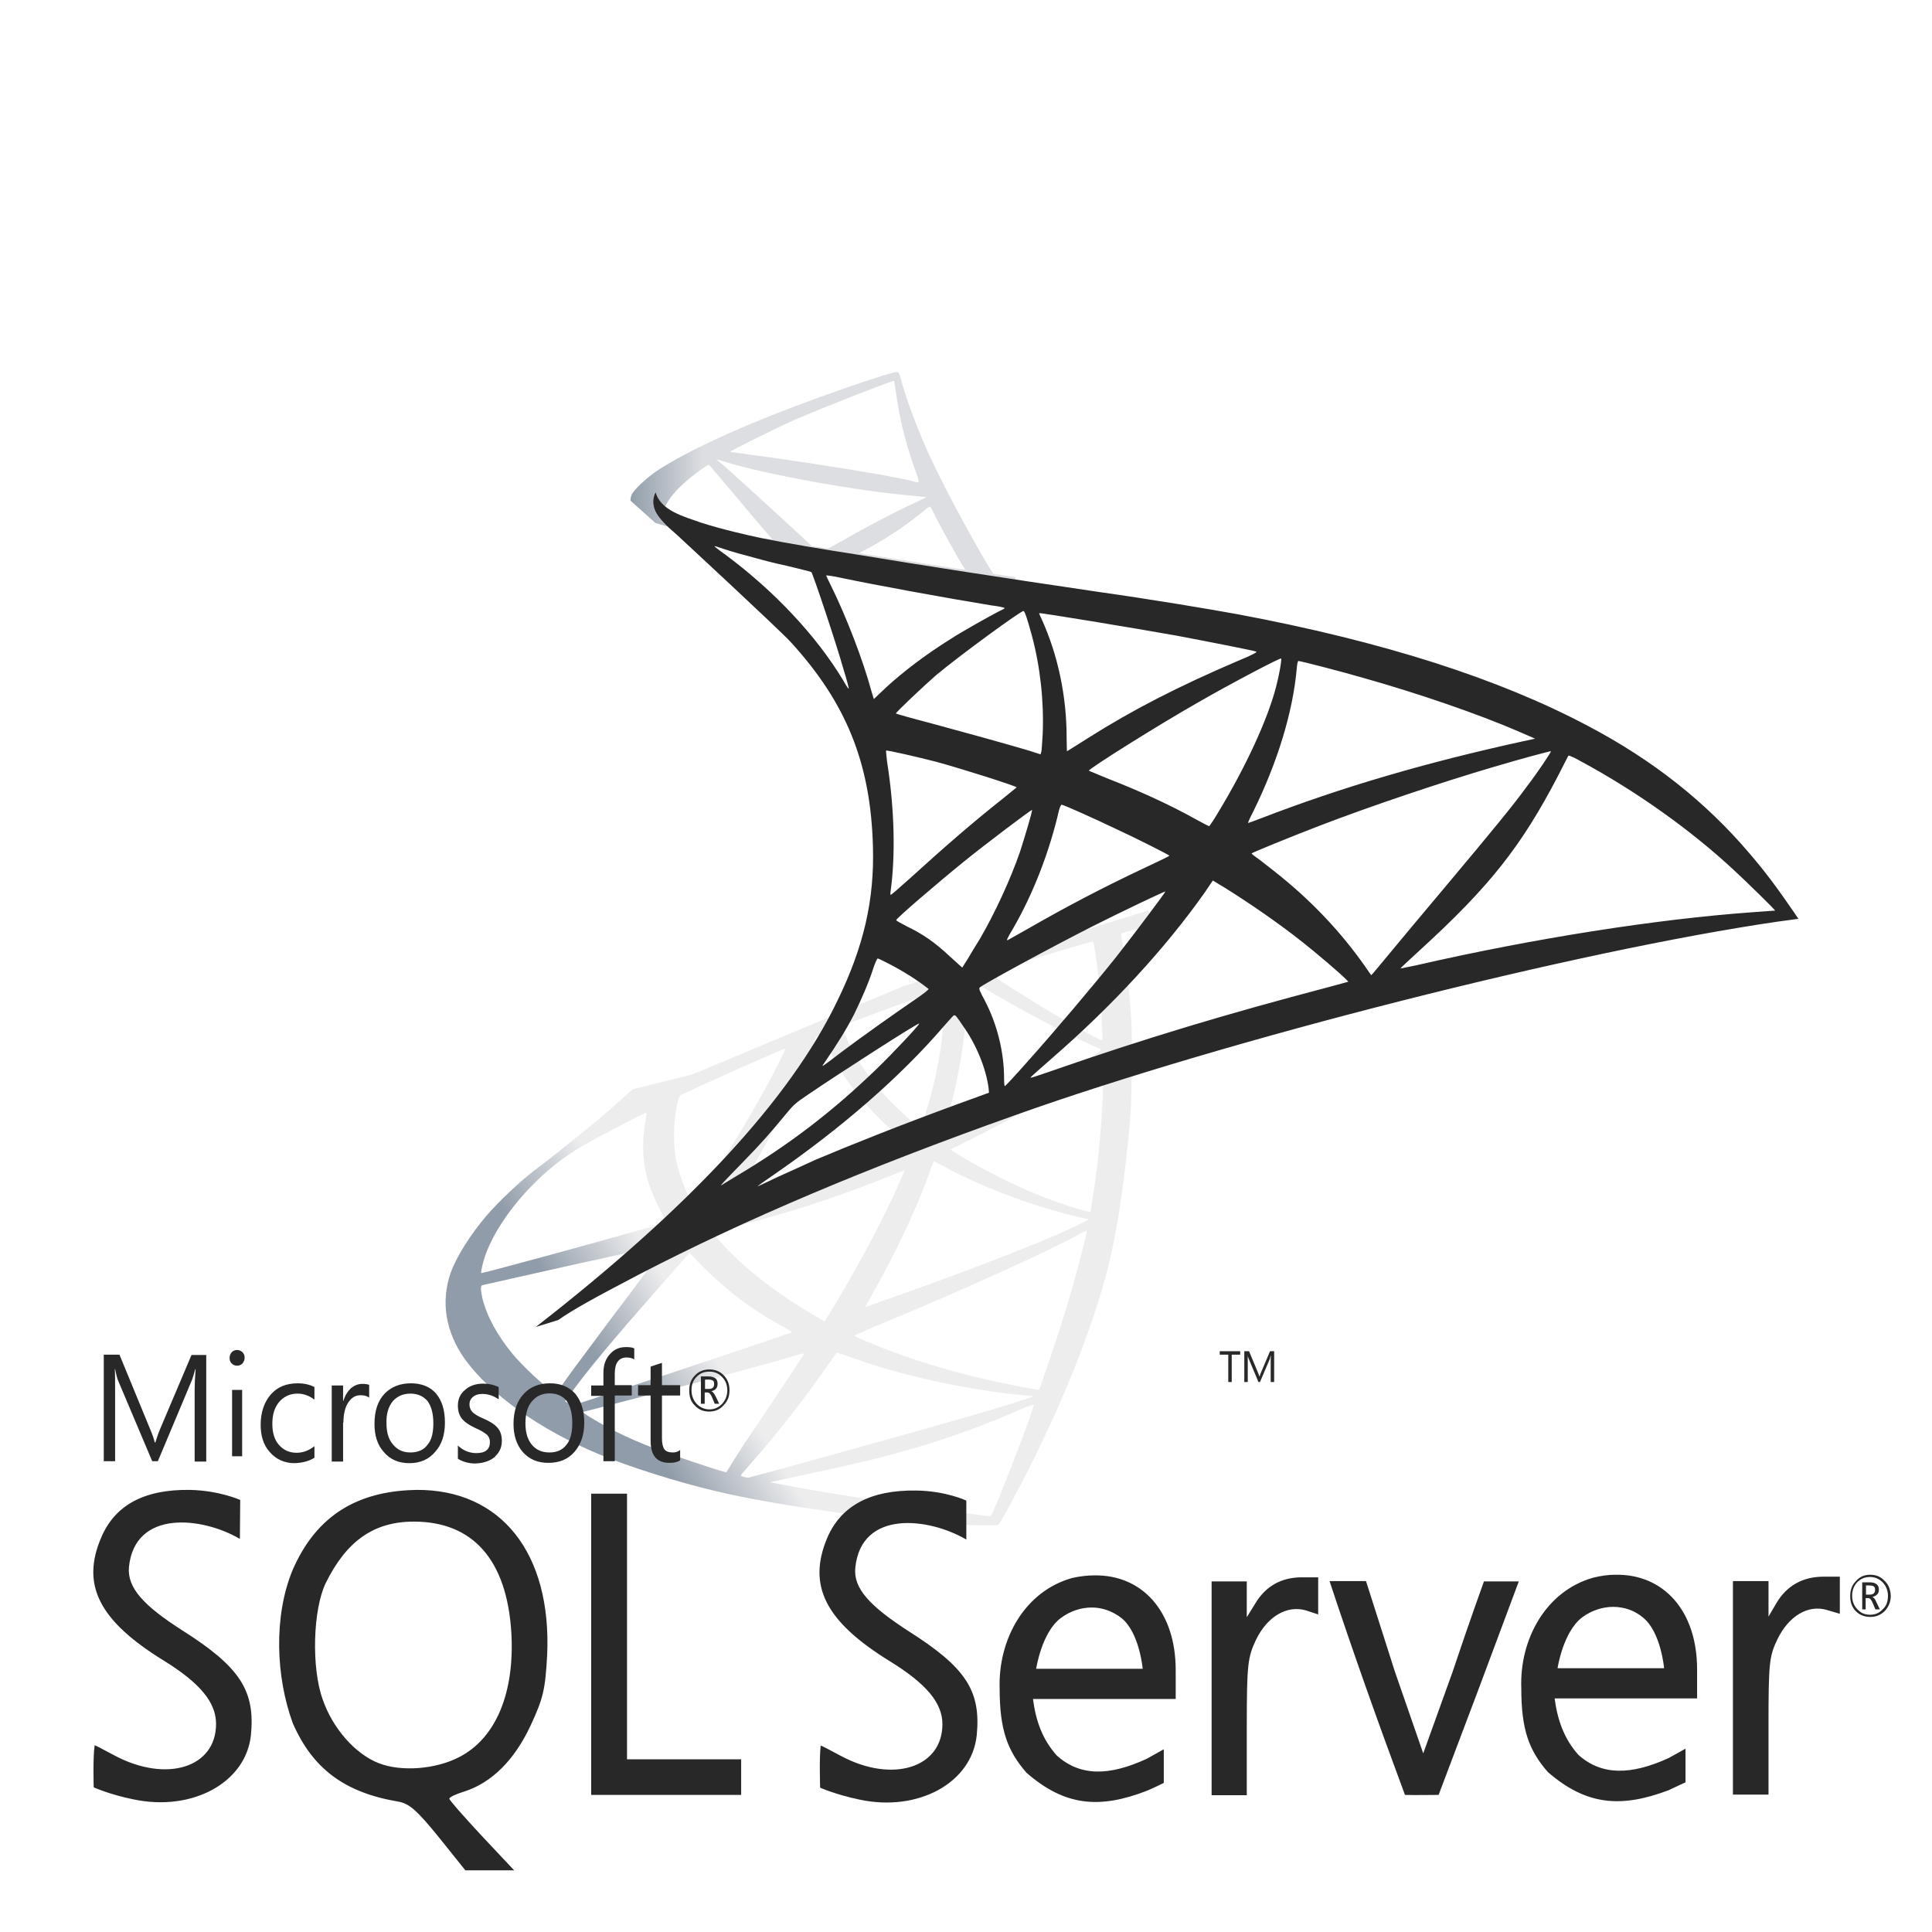
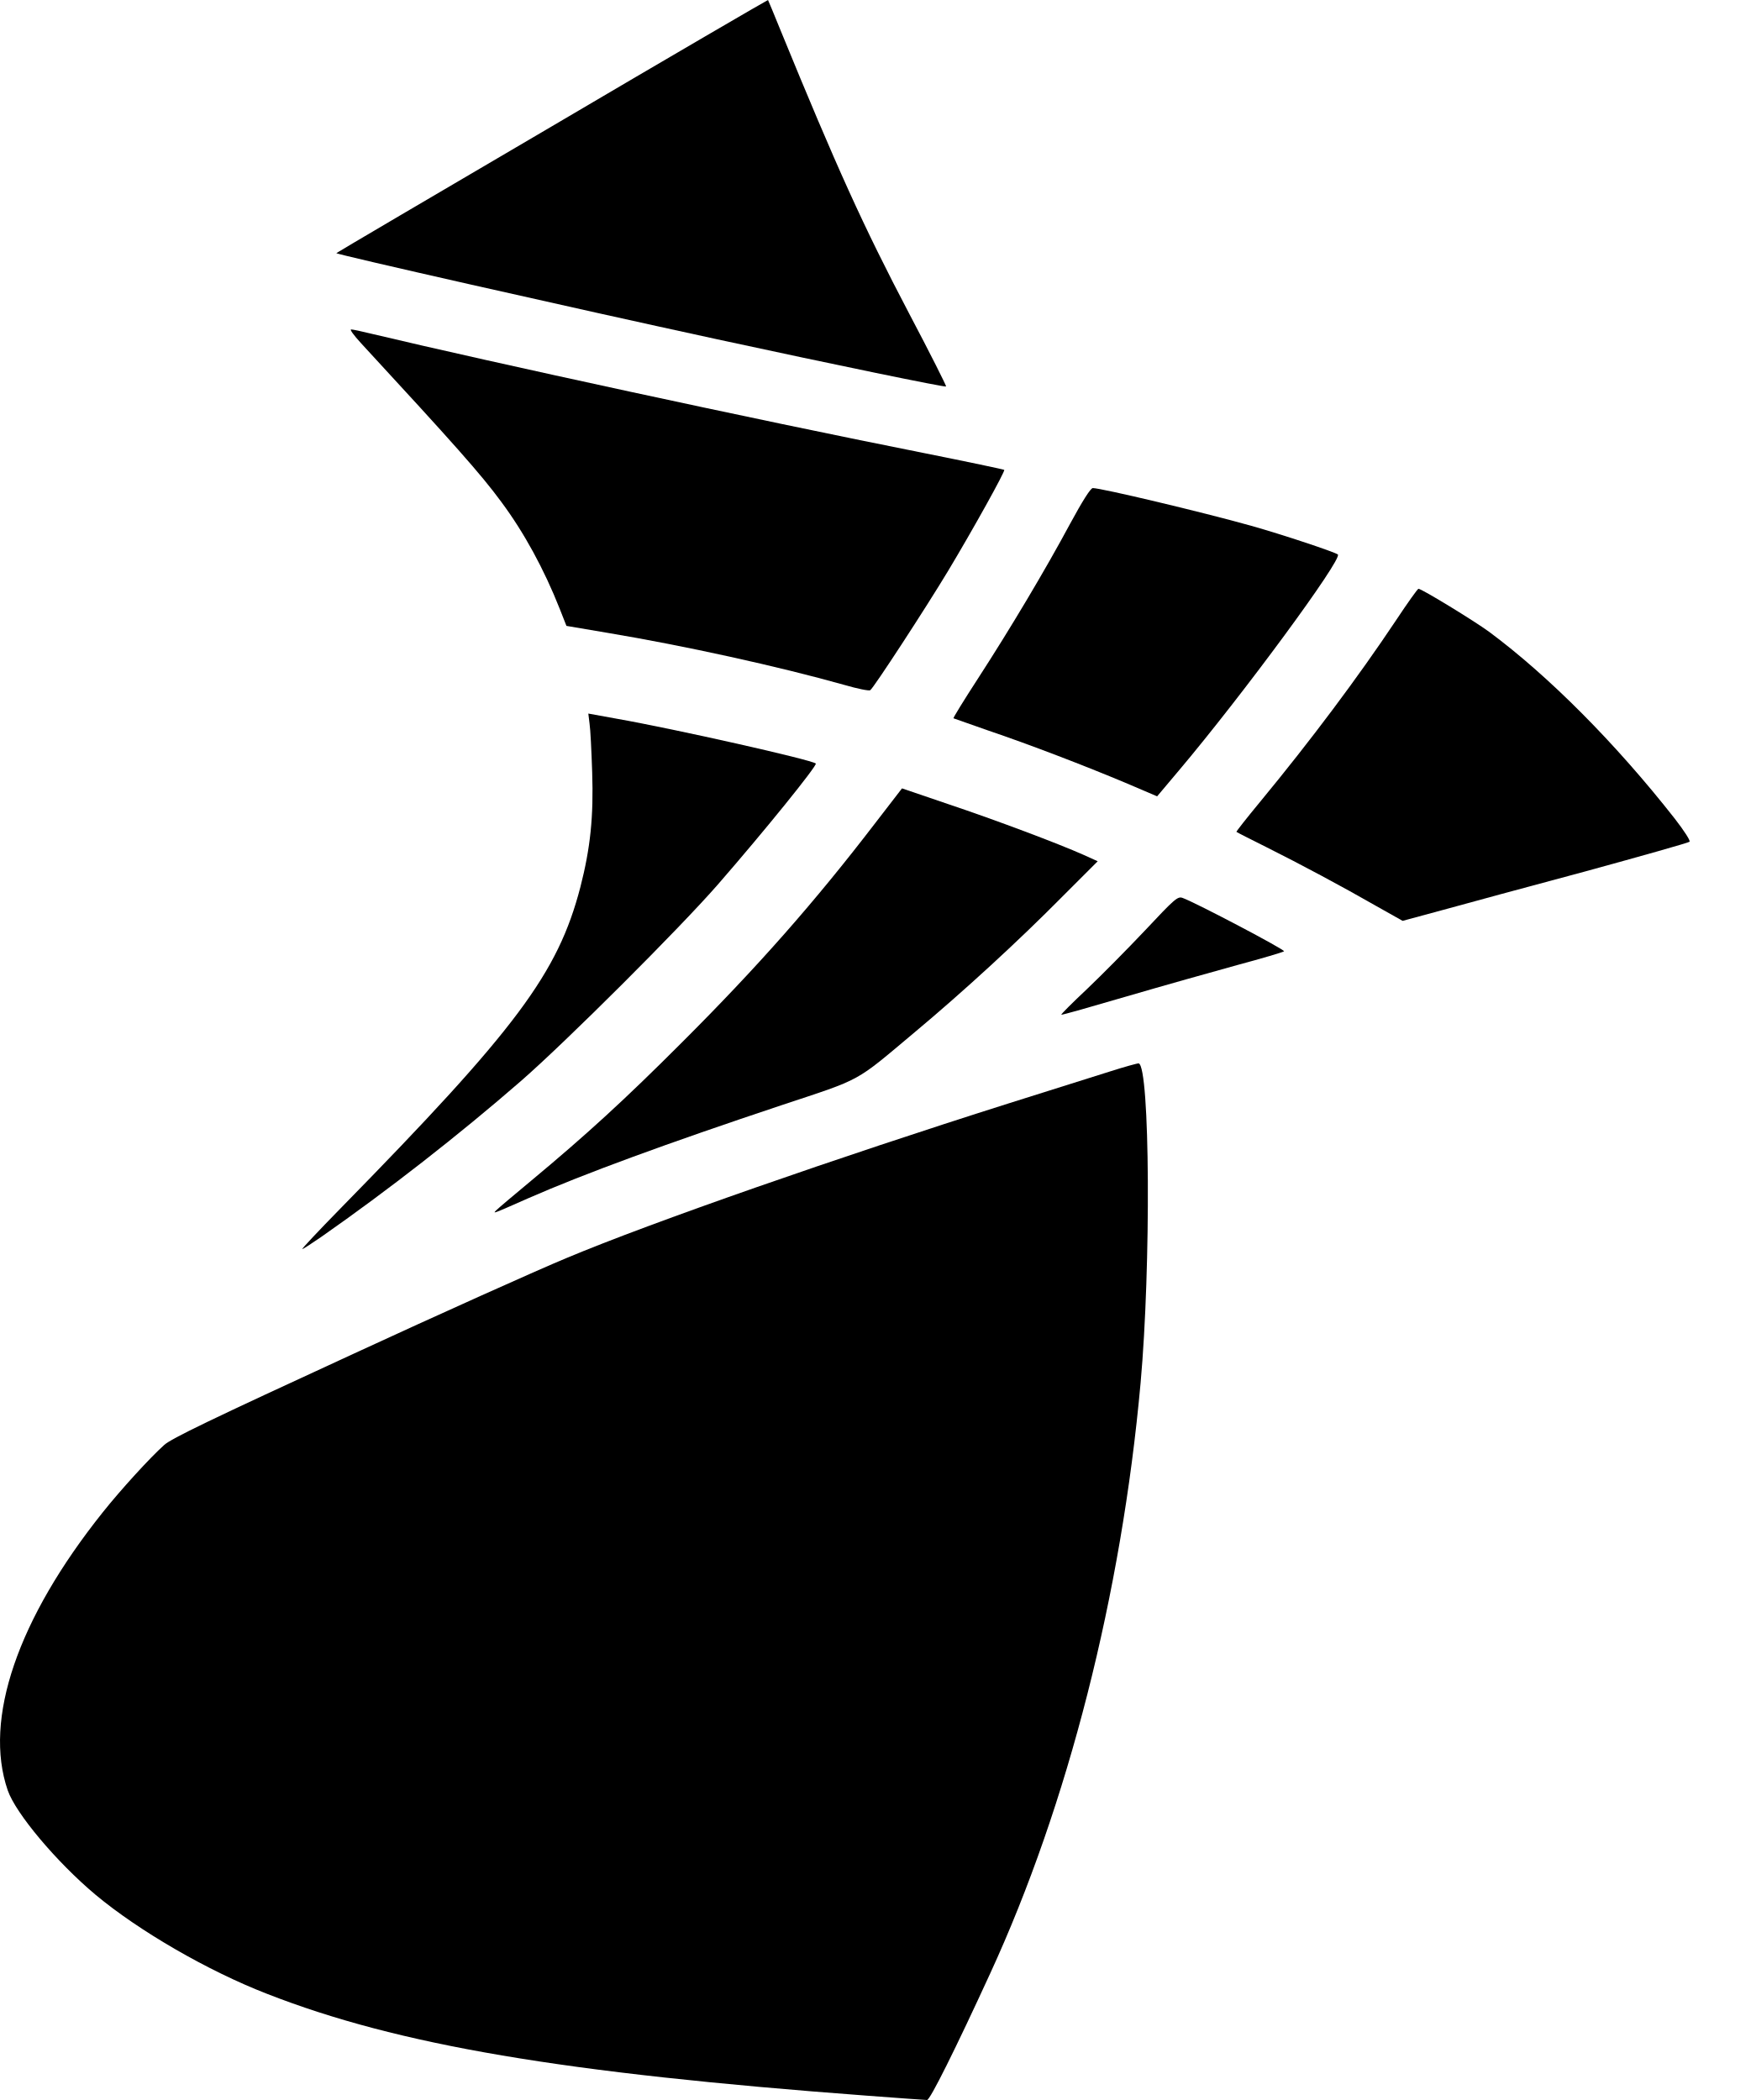
- <svg xmlns="http://www.w3.org/2000/svg" width="24px" height="24px" viewBox="0 0 24 24" version="1.1">
-   <defs>
-     <linearGradient id="linear0" gradientUnits="userSpaceOnUse" x1="2.985" y1="16.902" x2="4.378" y2="16.032" gradientTransform="matrix(0.76385,0,0,0.76385,5.535499,4.621052)">
-       <stop offset="0" style="stop-color:rgb(56.471%,61.176%,66.275%);stop-opacity:1;" />
-       <stop offset="1" style="stop-color:rgb(92.941%,92.941%,93.333%);stop-opacity:1;" />
-     </linearGradient>
-     <linearGradient id="linear1" gradientUnits="userSpaceOnUse" x1="3.018" y1="1.771" x2="4.173" y2="1.771" gradientTransform="matrix(0.76385,0,0,0.76385,5.535499,4.621052)">
-       <stop offset="0" style="stop-color:rgb(57.647%,62.353%,67.059%);stop-opacity:1;" />
-       <stop offset="1" style="stop-color:rgb(86.275%,87.059%,88.235%);stop-opacity:1;" />
-     </linearGradient>
-   </defs>
-   <g id="surface1">
-     <path style=" stroke:none;fill-rule:nonzero;fill:url(#linear0);" d="M 14.266 11.309 L 11.234 12.246 L 8.598 13.348 L 7.859 13.531 C 7.672 13.703 7.477 13.875 7.262 14.047 C 7.027 14.238 6.812 14.41 6.645 14.535 C 6.457 14.676 6.184 14.938 6.043 15.102 C 5.836 15.348 5.672 15.609 5.598 15.812 C 5.473 16.176 5.535 16.547 5.777 16.887 C 6.09 17.32 6.711 17.762 7.434 18.062 C 7.805 18.219 8.426 18.414 8.891 18.523 C 9.668 18.711 11.172 18.914 11.996 18.945 C 12.164 18.949 12.391 18.949 12.398 18.945 C 12.418 18.934 12.547 18.699 12.695 18.414 C 13.203 17.43 13.57 16.508 13.77 15.723 C 13.887 15.242 13.98 14.609 14.043 13.855 C 14.059 13.645 14.066 12.941 14.055 12.703 C 14.031 12.312 13.996 11.996 13.938 11.684 C 13.93 11.641 13.926 11.598 13.93 11.598 C 13.941 11.59 13.969 11.582 14.34 11.48 Z M 13.574 11.695 C 13.602 11.695 13.676 12.359 13.691 12.781 C 13.699 12.867 13.695 12.926 13.691 12.926 C 13.672 12.926 13.305 12.723 13.039 12.566 C 12.812 12.43 12.375 12.156 12.309 12.102 C 12.285 12.09 12.285 12.086 12.473 12.027 C 12.793 11.922 13.551 11.695 13.574 11.695 Z M 12.031 12.176 C 12.051 12.176 12.102 12.203 12.23 12.277 C 12.699 12.559 13.344 12.895 13.617 13.008 C 13.703 13.043 13.711 13.031 13.516 13.156 C 13.102 13.426 12.578 13.688 11.941 13.957 C 11.832 14.004 11.738 14.039 11.734 14.039 C 11.73 14.039 11.742 13.984 11.762 13.922 C 11.914 13.383 12.004 12.836 12.008 12.395 C 12.008 12.18 12.008 12.18 12.031 12.172 C 12.023 12.176 12.027 12.176 12.031 12.176 Z M 11.711 12.289 C 11.727 12.305 11.715 12.789 11.699 12.922 C 11.656 13.238 11.594 13.531 11.488 13.863 C 11.461 13.945 11.438 14.012 11.434 14.016 C 11.426 14.027 11.109 13.738 11.008 13.625 C 10.828 13.43 10.691 13.234 10.586 13.043 C 10.535 12.945 10.453 12.754 10.457 12.746 C 10.496 12.723 11.703 12.281 11.711 12.289 Z M 10.215 12.848 C 10.215 12.848 10.219 12.848 10.219 12.848 C 10.227 12.855 10.242 12.887 10.254 12.926 C 10.328 13.117 10.492 13.395 10.633 13.57 C 10.789 13.766 10.996 13.977 11.164 14.113 C 11.219 14.156 11.27 14.195 11.277 14.203 C 11.289 14.215 11.293 14.215 10.922 14.348 C 10.488 14.504 10.016 14.66 9.477 14.824 C 9.348 14.863 9.219 14.906 9.09 14.945 C 9.066 14.949 9.074 14.941 9.133 14.852 C 9.402 14.453 9.809 13.676 10.039 13.125 C 10.078 13.031 10.117 12.934 10.125 12.914 C 10.133 12.883 10.145 12.871 10.176 12.855 C 10.191 12.852 10.207 12.848 10.215 12.848 Z M 9.754 13.027 C 9.762 13.031 9.645 13.266 9.531 13.477 C 9.309 13.887 9.066 14.289 8.738 14.781 C 8.684 14.863 8.633 14.941 8.625 14.949 C 8.613 14.965 8.609 14.961 8.574 14.895 C 8.496 14.75 8.43 14.562 8.395 14.391 C 8.363 14.223 8.367 13.926 8.406 13.746 C 8.438 13.609 8.434 13.613 8.504 13.582 C 8.797 13.441 9.746 13.02 9.754 13.027 Z M 13.707 13.18 L 13.707 13.27 C 13.707 13.754 13.652 14.418 13.57 14.902 C 13.559 14.984 13.547 15.055 13.543 15.059 C 13.543 15.059 13.477 15.039 13.398 15.02 C 13.055 14.918 12.684 14.766 12.348 14.59 C 12.125 14.477 11.801 14.289 11.809 14.277 C 11.812 14.277 11.91 14.23 12.02 14.172 C 12.469 13.953 12.902 13.711 13.273 13.477 C 13.414 13.387 13.625 13.246 13.672 13.207 Z M 8.023 13.82 C 8.035 13.82 8.031 13.84 8.02 13.918 C 8.008 13.973 7.996 14.078 7.992 14.148 C 7.977 14.465 8.031 14.699 8.195 15.02 C 8.242 15.109 8.277 15.184 8.273 15.184 C 8.258 15.199 6.742 15.617 6.266 15.742 C 6.125 15.781 6 15.812 5.992 15.812 C 5.977 15.82 5.973 15.816 5.98 15.781 C 6.031 15.461 6.289 15.043 6.645 14.691 C 6.883 14.457 7.074 14.32 7.398 14.145 C 7.633 14.02 7.992 13.832 8.02 13.824 C 8.02 13.82 8.023 13.82 8.023 13.82 Z M 11.598 14.426 C 11.602 14.426 11.656 14.453 11.723 14.488 C 12.215 14.758 12.895 15.008 13.477 15.137 L 13.531 15.145 L 13.457 15.184 C 13.152 15.348 12.152 15.742 11.129 16.102 C 10.977 16.156 10.832 16.207 10.805 16.219 C 10.777 16.227 10.75 16.234 10.75 16.234 C 10.75 16.23 10.793 16.156 10.844 16.062 C 11.133 15.555 11.422 14.938 11.566 14.508 C 11.586 14.465 11.598 14.43 11.598 14.426 Z M 11.234 14.539 C 11.238 14.543 11.219 14.586 11.195 14.641 C 10.996 15.098 10.734 15.594 10.402 16.156 C 10.316 16.297 10.246 16.414 10.242 16.414 C 10.242 16.414 10.172 16.375 10.09 16.324 C 9.605 16.043 9.172 15.695 8.891 15.359 L 8.852 15.312 L 9.059 15.258 C 9.805 15.066 10.441 14.859 11.07 14.602 C 11.16 14.566 11.234 14.539 11.234 14.539 Z M 13.5 15.289 C 13.5 15.336 13.383 15.785 13.289 16.105 C 13.207 16.379 13.141 16.59 13.012 16.965 C 12.957 17.129 12.91 17.266 12.906 17.266 C 12.906 17.266 12.891 17.266 12.879 17.262 C 12.195 17.145 11.586 16.98 11.016 16.766 C 10.855 16.703 10.625 16.605 10.613 16.594 C 10.605 16.59 10.746 16.531 10.918 16.457 C 11.961 16.027 13.043 15.535 13.414 15.328 C 13.457 15.301 13.492 15.289 13.5 15.289 Z M 8.273 15.457 C 8.277 15.461 7.988 15.859 7.578 16.398 C 7.438 16.586 7.273 16.809 7.211 16.891 C 7.148 16.973 7.055 17.102 7 17.18 L 6.906 17.32 L 6.801 17.238 C 6.68 17.145 6.469 16.941 6.375 16.828 C 6.18 16.594 6.047 16.352 5.992 16.125 C 5.969 16.023 5.969 15.969 5.992 15.965 C 6.023 15.957 6.637 15.82 7.211 15.691 C 7.527 15.625 7.898 15.539 8.031 15.512 C 8.164 15.48 8.27 15.457 8.273 15.457 Z M 8.566 15.562 L 8.641 15.641 C 8.969 15.988 9.305 16.25 9.715 16.473 C 9.785 16.512 9.844 16.547 9.836 16.551 C 9.82 16.559 8.422 17.031 7.773 17.242 C 7.41 17.363 7.109 17.461 7.105 17.461 C 7.105 17.461 7.082 17.449 7.062 17.434 L 7.02 17.406 L 7.086 17.316 C 7.301 17.02 7.57 16.695 8.16 16.023 Z M 10.395 16.801 C 10.395 16.801 10.496 16.832 10.621 16.879 C 10.918 16.984 11.156 17.051 11.473 17.125 C 11.859 17.219 12.426 17.312 12.758 17.336 C 12.805 17.34 12.836 17.344 12.824 17.352 C 12.809 17.359 12.473 17.469 12.227 17.539 C 11.832 17.656 10.629 17.992 9.648 18.262 C 9.465 18.312 9.309 18.352 9.301 18.355 C 9.277 18.359 9.203 18.34 9.203 18.328 C 9.203 18.324 9.258 18.258 9.324 18.184 C 9.652 17.812 9.98 17.395 10.254 17 C 10.328 16.891 10.395 16.805 10.395 16.801 Z M 9.992 16.812 C 9.992 16.812 9.832 17.062 9.547 17.488 C 9.426 17.668 9.289 17.871 9.242 17.941 C 9.195 18.012 9.129 18.121 9.09 18.18 L 9.023 18.289 L 8.988 18.281 C 8.906 18.262 8.324 18.066 8.172 18.008 C 7.98 17.938 7.785 17.852 7.637 17.777 C 7.453 17.684 7.227 17.547 7.242 17.539 C 7.25 17.539 7.562 17.457 7.941 17.359 C 8.945 17.102 9.5 16.953 9.863 16.844 C 9.93 16.824 9.988 16.809 9.992 16.812 Z M 12.844 17.445 C 12.855 17.469 12.484 18.441 12.348 18.75 C 12.32 18.82 12.309 18.836 12.293 18.836 C 12.254 18.832 11.715 18.762 11.387 18.715 C 10.816 18.633 9.859 18.477 9.617 18.422 L 9.562 18.414 L 9.902 18.34 C 10.637 18.184 10.988 18.098 11.348 17.992 C 11.797 17.863 12.246 17.699 12.695 17.5 C 12.77 17.473 12.828 17.449 12.844 17.445 Z M 12.844 17.445 " />
-     <path style=" stroke:none;fill-rule:nonzero;fill:url(#linear1);" d="M 11.141 4.621 C 11.09 4.613 10.277 4.891 9.754 5.094 C 9.043 5.367 8.496 5.629 8.156 5.852 C 8.031 5.938 7.871 6.086 7.848 6.145 C 7.836 6.168 7.832 6.195 7.832 6.219 L 8.141 6.496 L 8.871 6.715 L 10.609 7.012 L 12.598 7.336 L 12.617 7.172 C 12.613 7.172 12.605 7.168 12.602 7.168 L 12.34 7.129 L 12.285 7.043 C 12.016 6.59 11.719 6.031 11.543 5.652 C 11.41 5.359 11.281 5.023 11.211 4.781 C 11.172 4.633 11.168 4.625 11.141 4.621 Z M 11.105 4.73 C 11.109 4.734 11.117 4.793 11.129 4.867 C 11.168 5.168 11.238 5.461 11.348 5.781 C 11.434 6.02 11.434 6.004 11.336 5.977 C 11.102 5.914 10.055 5.746 9.297 5.645 C 9.176 5.629 9.07 5.613 9.07 5.613 C 9.062 5.605 9.621 5.328 9.863 5.219 C 10.18 5.082 11.039 4.742 11.105 4.73 Z M 8.895 5.703 L 8.984 5.73 C 9.473 5.887 10.691 6.109 11.367 6.16 C 11.441 6.168 11.504 6.176 11.508 6.176 C 11.512 6.176 11.445 6.207 11.363 6.246 C 11.039 6.398 10.68 6.59 10.434 6.734 C 10.359 6.777 10.293 6.812 10.285 6.812 C 10.273 6.812 10.227 6.805 10.176 6.797 L 10.086 6.785 L 9.855 6.57 C 9.453 6.199 9.137 5.914 9.016 5.805 Z M 8.805 5.77 L 9.129 6.152 C 9.305 6.363 9.48 6.57 9.52 6.613 C 9.559 6.66 9.594 6.695 9.59 6.699 C 9.582 6.707 9.121 6.621 8.879 6.57 C 8.629 6.516 8.527 6.488 8.375 6.441 L 8.246 6.402 L 8.246 6.375 C 8.25 6.227 8.445 6.012 8.773 5.789 Z M 11.547 6.293 C 11.559 6.293 11.57 6.312 11.598 6.371 C 11.676 6.531 11.918 6.969 11.977 7.055 C 11.996 7.082 12.027 7.086 11.703 7.035 C 10.93 6.914 10.68 6.875 10.68 6.871 C 10.68 6.871 10.699 6.855 10.73 6.84 C 10.973 6.715 11.215 6.555 11.43 6.383 C 11.48 6.34 11.531 6.301 11.539 6.297 C 11.543 6.293 11.547 6.289 11.547 6.293 Z M 11.547 6.293 " />
-     <path style=" stroke:none;fill-rule:nonzero;fill:rgb(15.686%,15.686%,15.686%);fill-opacity:1;" d="M 8.145 6.117 C 8.145 6.117 8.082 6.211 8.141 6.348 C 8.18 6.434 8.285 6.539 8.41 6.645 C 8.41 6.645 9.668 7.809 9.82 7.973 C 10.516 8.734 10.816 9.484 10.844 10.516 C 10.863 11.18 10.73 11.762 10.398 12.441 C 9.812 13.656 8.57 14.996 6.656 16.484 L 6.934 16.398 C 7.117 16.27 7.363 16.133 7.938 15.832 C 9.27 15.141 10.77 14.508 12.605 13.855 C 15.254 12.91 19.605 11.809 22.082 11.449 L 22.34 11.414 L 22.301 11.355 C 22.074 11.023 21.918 10.816 21.73 10.598 C 21.188 9.961 20.531 9.441 19.723 9.016 C 18.617 8.43 17.184 7.969 15.367 7.629 C 15.023 7.566 14.273 7.441 13.66 7.355 C 12.367 7.164 11.531 7.035 10.609 6.883 C 10.277 6.832 9.781 6.75 9.453 6.684 C 9.285 6.648 8.961 6.574 8.707 6.492 C 8.5 6.418 8.207 6.344 8.145 6.117 Z M 8.875 6.785 C 8.879 6.781 8.922 6.797 8.98 6.816 C 9.09 6.852 9.227 6.891 9.391 6.934 C 9.516 6.969 9.641 7 9.766 7.027 C 9.934 7.066 10.078 7.105 10.078 7.105 C 10.098 7.125 10.387 7.988 10.48 8.32 C 10.52 8.445 10.547 8.555 10.543 8.555 C 10.539 8.559 10.508 8.512 10.473 8.449 C 10.141 7.898 9.617 7.34 9.012 6.891 C 8.934 6.836 8.875 6.789 8.875 6.785 Z M 10.266 7.148 C 10.281 7.148 10.344 7.156 10.418 7.172 C 10.898 7.273 11.762 7.43 12.312 7.52 C 12.406 7.531 12.48 7.547 12.48 7.555 C 12.48 7.559 12.445 7.578 12.402 7.598 C 12.309 7.645 11.934 7.855 11.809 7.938 C 11.496 8.133 11.215 8.348 11.008 8.539 C 10.926 8.617 10.855 8.684 10.855 8.684 C 10.855 8.684 10.84 8.637 10.824 8.582 C 10.723 8.207 10.512 7.656 10.32 7.27 C 10.289 7.207 10.262 7.152 10.262 7.145 C 10.262 7.152 10.262 7.148 10.266 7.148 Z M 12.715 7.59 C 12.73 7.594 12.762 7.688 12.816 7.887 C 12.922 8.277 12.969 8.711 12.953 9.113 C 12.945 9.227 12.941 9.332 12.934 9.344 L 12.926 9.371 L 12.781 9.324 C 12.477 9.234 11.984 9.098 11.562 8.984 C 11.324 8.922 11.129 8.867 11.129 8.863 C 11.129 8.848 11.48 8.516 11.629 8.387 C 11.914 8.148 12.688 7.582 12.715 7.59 Z M 12.91 7.617 C 12.918 7.609 14.082 7.801 14.609 7.895 C 15.004 7.969 15.574 8.082 15.605 8.094 C 15.625 8.098 15.566 8.133 15.375 8.211 C 14.629 8.531 14.074 8.816 13.523 9.164 C 13.379 9.254 13.258 9.332 13.254 9.332 C 13.254 9.332 13.25 9.254 13.25 9.16 C 13.25 8.648 13.141 8.137 12.945 7.703 C 12.926 7.66 12.906 7.621 12.91 7.617 Z M 15.914 8.18 C 15.926 8.188 15.887 8.402 15.852 8.531 C 15.75 8.93 15.477 9.523 15.141 10.078 C 15.082 10.18 15.027 10.258 15.023 10.262 C 15.016 10.266 14.941 10.223 14.852 10.176 C 14.523 9.992 14.152 9.824 13.742 9.664 C 13.633 9.617 13.531 9.578 13.527 9.574 C 13.508 9.559 14.418 8.988 14.902 8.715 C 15.281 8.496 15.906 8.168 15.914 8.18 Z M 16.129 8.211 C 16.156 8.211 16.672 8.344 16.938 8.422 C 17.605 8.609 18.367 8.871 18.863 9.086 L 19.07 9.176 L 18.926 9.207 C 17.711 9.473 16.672 9.777 15.668 10.164 C 15.586 10.195 15.512 10.223 15.504 10.223 C 15.5 10.223 15.527 10.16 15.566 10.086 C 15.867 9.477 16.062 8.844 16.109 8.301 C 16.113 8.25 16.121 8.211 16.129 8.211 Z M 11.008 9.324 C 11.016 9.316 11.41 9.406 11.621 9.461 C 11.941 9.547 12.629 9.766 12.629 9.781 C 12.629 9.781 12.551 9.844 12.461 9.918 C 12.09 10.211 11.734 10.52 11.305 10.91 C 11.18 11.023 11.07 11.117 11.066 11.117 C 11.062 11.117 11.059 11.102 11.062 11.082 C 11.125 10.633 11.113 10.055 11.02 9.465 C 11.012 9.391 11.004 9.328 11.008 9.324 Z M 19.266 9.332 C 19.273 9.34 19.086 9.617 18.965 9.773 C 18.797 10.004 18.547 10.309 17.984 10.98 C 17.688 11.332 17.355 11.73 17.246 11.863 C 17.133 12 17.039 12.113 17.035 12.113 C 17.031 12.113 16.996 12.062 16.957 12.004 C 16.641 11.555 16.262 11.16 15.812 10.809 C 15.727 10.742 15.633 10.668 15.602 10.648 C 15.57 10.625 15.547 10.605 15.547 10.602 C 15.547 10.594 16.027 10.398 16.391 10.258 C 17.031 10.012 17.902 9.719 18.555 9.527 C 18.895 9.426 19.262 9.328 19.266 9.332 Z M 19.484 9.387 C 19.496 9.383 19.562 9.414 19.645 9.461 C 20.332 9.832 21.004 10.312 21.535 10.805 C 21.688 10.945 22.059 11.309 22.051 11.312 C 22.051 11.312 21.922 11.32 21.77 11.332 C 20.578 11.418 19.055 11.656 17.59 11.992 C 17.492 12.012 17.402 12.031 17.398 12.031 C 17.391 12.031 17.504 11.926 17.641 11.801 C 18.5 11.016 18.895 10.52 19.355 9.637 C 19.422 9.508 19.477 9.395 19.484 9.387 C 19.48 9.387 19.48 9.387 19.484 9.387 Z M 13.188 9.996 C 13.227 10.004 13.594 10.168 13.871 10.301 C 14.125 10.418 14.508 10.613 14.527 10.629 C 14.531 10.633 14.395 10.699 14.227 10.777 C 13.695 11.027 13.242 11.266 12.766 11.539 C 12.629 11.617 12.516 11.68 12.516 11.68 C 12.504 11.68 12.504 11.668 12.582 11.539 C 12.836 11.102 13.039 10.574 13.156 10.062 C 13.168 10.023 13.18 9.996 13.188 9.996 Z M 12.82 10.062 C 12.828 10.07 12.73 10.398 12.672 10.578 C 12.555 10.918 12.359 11.344 12.172 11.664 C 12.125 11.738 12.059 11.848 12.023 11.91 L 11.953 12.02 L 11.793 11.875 C 11.609 11.703 11.461 11.602 11.266 11.508 C 11.191 11.469 11.133 11.438 11.133 11.43 C 11.133 11.41 11.613 10.996 11.984 10.695 C 12.25 10.48 12.812 10.055 12.82 10.062 Z M 15.066 10.938 L 15.207 11.023 C 15.523 11.219 15.895 11.477 16.18 11.703 C 16.344 11.832 16.652 12.094 16.715 12.16 L 16.75 12.195 L 16.52 12.258 C 15.227 12.598 14.227 12.898 13.059 13.305 C 12.926 13.352 12.816 13.387 12.809 13.387 C 12.793 13.387 12.777 13.402 13.066 13.148 C 13.816 12.496 14.477 11.781 14.969 11.082 Z M 14.477 11.074 C 14.48 11.082 14.094 11.598 13.863 11.891 C 13.586 12.238 13.094 12.82 12.754 13.199 C 12.613 13.359 12.492 13.488 12.484 13.492 C 12.477 13.496 12.473 13.457 12.473 13.395 C 12.473 13.07 12.387 12.723 12.234 12.43 C 12.168 12.309 12.156 12.277 12.172 12.266 C 12.227 12.219 13.047 11.773 13.57 11.508 C 13.918 11.332 14.469 11.07 14.477 11.074 Z M 10.902 11.906 C 10.91 11.906 10.977 11.938 11.051 11.977 C 11.23 12.07 11.391 12.172 11.535 12.285 C 11.543 12.289 11.469 12.348 11.371 12.414 C 11.102 12.598 10.695 12.887 10.457 13.066 C 10.211 13.254 10.199 13.262 10.23 13.219 C 10.414 12.949 10.508 12.797 10.609 12.602 C 10.695 12.426 10.785 12.223 10.844 12.043 C 10.867 11.965 10.898 11.906 10.902 11.906 Z M 11.855 12.613 C 11.871 12.609 11.887 12.633 11.961 12.742 C 12.125 12.969 12.25 13.273 12.281 13.52 L 12.285 13.574 L 11.898 13.715 C 11.203 13.969 10.566 14.223 10.133 14.406 C 10.012 14.461 9.801 14.559 9.66 14.621 C 9.523 14.688 9.41 14.738 9.41 14.738 C 9.41 14.734 9.496 14.672 9.605 14.598 C 10.449 14.016 11.184 13.379 11.73 12.742 C 11.789 12.676 11.844 12.613 11.848 12.613 Z M 11.418 12.715 C 11.43 12.723 11.105 13.07 10.887 13.281 C 10.34 13.809 9.801 14.223 9.129 14.621 C 9.043 14.672 8.969 14.719 8.961 14.723 C 8.941 14.734 8.965 14.707 9.258 14.406 C 9.445 14.215 9.586 14.055 9.75 13.855 C 9.855 13.727 9.875 13.707 10.031 13.602 C 10.445 13.32 11.406 12.703 11.418 12.715 Z M 11.418 12.715 " />
-     <path style=" stroke:none;fill-rule:nonzero;fill:rgb(15.686%,15.686%,15.686%);fill-opacity:1;" d="M 5.172 18.508 C 5.141 18.508 5.105 18.512 5.07 18.512 C 4.375 18.551 3.906 18.875 3.633 19.508 C 3.398 20.082 3.426 20.828 3.637 21.406 C 3.883 21.969 4.277 22.266 4.941 22.379 C 5.082 22.402 5.176 22.484 5.449 22.82 L 5.781 23.234 L 6.387 23.234 L 5.984 22.805 C 5.762 22.566 5.582 22.363 5.582 22.344 C 5.582 22.324 5.668 22.285 5.77 22.254 C 6.109 22.145 6.391 21.863 6.59 21.438 C 6.75 21.094 6.773 20.988 6.797 20.562 C 6.855 19.293 6.223 18.5 5.172 18.508 Z M 5.703 21.828 C 5.41 21.98 4.98 22.012 4.703 21.902 C 4.414 21.789 4.133 21.473 4.008 21.109 C 3.867 20.719 3.887 19.992 4.047 19.664 C 4.305 19.141 4.645 18.902 5.141 18.902 C 5.879 18.902 6.297 19.383 6.352 20.281 C 6.395 21.031 6.16 21.594 5.703 21.828 Z M 16.172 19.594 C 15.918 19.594 15.723 19.703 15.594 19.918 L 15.488 20.09 L 15.488 19.645 L 15.051 19.645 L 15.051 22.301 L 15.488 22.301 L 15.488 21.449 C 15.488 20.676 15.5 20.586 15.602 20.371 C 15.742 20.082 15.984 19.938 16.219 20.004 L 16.375 20.055 L 16.375 19.594 Z M 13.59 19.57 C 13.504 19.57 13.41 19.582 13.32 19.602 C 12.73 19.766 12.398 20.363 12.418 20.977 C 12.418 21.492 12.516 21.75 12.75 22.02 C 13.227 22.438 13.66 22.473 14.246 22.246 C 14.348 22.203 14.457 22.148 14.457 22.148 L 14.457 21.73 L 14.246 21.848 C 13.773 22.066 13.418 22.066 13.129 21.809 C 12.949 21.609 12.867 21.375 12.832 21.105 L 14.605 21.105 L 14.605 20.746 C 14.605 20.02 14.191 19.559 13.59 19.57 Z M 12.871 20.734 C 12.871 20.734 12.938 20.277 13.18 20.098 C 13.297 20.012 13.43 19.969 13.562 19.969 C 13.695 19.969 13.824 20.016 13.934 20.102 C 14.156 20.285 14.195 20.73 14.195 20.73 L 12.871 20.73 Z M 2.266 20.254 C 1.789 19.949 1.578 19.727 1.602 19.465 C 1.676 18.746 2.516 18.844 2.98 19.117 L 2.984 18.633 C 2.984 18.633 2.727 18.516 2.359 18.508 C 1.793 18.5 1.43 18.695 1.258 19.098 C 1.004 19.688 1.23 20.133 2.035 20.629 C 2.484 20.906 2.684 21.148 2.684 21.414 C 2.684 21.961 2.066 22.148 1.426 21.809 C 1.293 21.738 1.184 21.68 1.176 21.68 C 1.152 21.836 1.164 22.203 1.164 22.203 C 1.164 22.203 1.363 22.293 1.656 22.352 C 2.387 22.508 3.055 22.145 3.117 21.555 C 3.172 21 2.98 20.707 2.266 20.254 Z M 20.066 19.562 C 19.98 19.562 19.891 19.574 19.793 19.598 C 19.207 19.762 18.875 20.359 18.898 20.973 C 18.898 21.484 18.992 21.742 19.227 22.012 C 19.707 22.43 20.141 22.461 20.73 22.238 C 20.828 22.191 20.938 22.141 20.938 22.141 L 20.938 21.723 L 20.727 21.84 C 20.254 22.055 19.895 22.055 19.609 21.801 C 19.43 21.602 19.348 21.367 19.312 21.098 L 21.082 21.098 L 21.082 20.738 C 21.082 20.012 20.668 19.551 20.066 19.562 Z M 19.348 20.727 C 19.348 20.727 19.414 20.273 19.656 20.09 C 19.773 20.004 19.91 19.961 20.039 19.961 C 20.172 19.961 20.305 20.004 20.41 20.094 C 20.633 20.273 20.672 20.723 20.672 20.723 L 19.348 20.723 Z M 11.285 20.262 C 10.809 19.953 10.598 19.734 10.625 19.473 C 10.699 18.75 11.539 18.852 12.004 19.125 L 12.004 18.641 C 12.004 18.641 11.75 18.52 11.379 18.516 C 10.816 18.508 10.449 18.703 10.277 19.102 C 10.027 19.695 10.25 20.141 11.055 20.637 C 11.504 20.914 11.707 21.152 11.707 21.418 C 11.707 21.961 11.086 22.156 10.445 21.812 C 10.316 21.742 10.203 21.684 10.195 21.684 C 10.176 21.84 10.188 22.207 10.188 22.207 C 10.188 22.207 10.379 22.293 10.676 22.355 C 11.406 22.512 12.07 22.148 12.133 21.559 C 12.188 21.004 12 20.715 11.285 20.262 Z M 22.652 19.586 C 22.398 19.586 22.199 19.695 22.07 19.91 L 21.969 20.082 L 21.969 19.641 L 21.527 19.641 L 21.527 22.293 L 21.969 22.293 L 21.969 21.445 C 21.969 20.668 21.977 20.578 22.078 20.367 C 22.219 20.074 22.461 19.93 22.695 20 L 22.855 20.047 L 22.855 19.586 Z M 7.789 20.246 L 7.789 18.555 L 7.344 18.555 L 7.344 22.297 L 9.207 22.297 L 9.207 21.855 L 7.789 21.855 Z M 18.043 20.773 L 17.68 21.781 L 17.328 20.766 L 16.969 19.641 L 16.516 19.641 C 16.809 20.527 17.129 21.426 17.453 22.297 C 17.594 22.301 17.734 22.297 17.871 22.297 L 18.367 20.984 L 18.867 19.645 L 18.434 19.645 C 18.434 19.645 18.242 20.176 18.043 20.773 Z M 8.809 17.535 C 8.879 17.535 8.941 17.512 8.988 17.457 C 9.039 17.406 9.062 17.348 9.062 17.27 C 9.062 17.195 9.039 17.133 8.988 17.082 C 8.941 17.035 8.883 17.012 8.812 17.012 C 8.742 17.012 8.68 17.035 8.633 17.086 C 8.582 17.137 8.562 17.199 8.562 17.273 C 8.562 17.352 8.582 17.414 8.633 17.461 C 8.68 17.512 8.738 17.535 8.809 17.535 Z M 8.652 17.105 C 8.695 17.059 8.746 17.039 8.812 17.039 C 8.875 17.039 8.926 17.059 8.969 17.105 C 9.012 17.148 9.035 17.203 9.035 17.27 C 9.035 17.336 9.012 17.395 8.969 17.441 C 8.926 17.484 8.875 17.508 8.812 17.508 C 8.75 17.508 8.699 17.484 8.656 17.441 C 8.613 17.395 8.59 17.336 8.59 17.27 C 8.59 17.203 8.609 17.148 8.652 17.105 Z M 8.758 17.297 L 8.785 17.297 C 8.809 17.297 8.828 17.316 8.844 17.355 L 8.879 17.438 L 8.934 17.438 L 8.891 17.348 C 8.871 17.309 8.855 17.289 8.836 17.281 C 8.859 17.277 8.879 17.27 8.895 17.25 C 8.91 17.234 8.914 17.211 8.914 17.188 C 8.914 17.16 8.906 17.141 8.891 17.125 C 8.871 17.109 8.84 17.098 8.797 17.098 L 8.707 17.098 L 8.707 17.438 L 8.754 17.438 L 8.754 17.297 Z M 8.758 17.137 L 8.797 17.137 C 8.828 17.137 8.848 17.145 8.859 17.152 C 8.867 17.16 8.871 17.172 8.871 17.195 C 8.871 17.234 8.848 17.254 8.805 17.254 L 8.758 17.254 Z M 1.43 17.266 C 1.43 17.148 1.43 17.059 1.426 17.008 L 1.43 17.008 C 1.441 17.066 1.453 17.113 1.465 17.145 L 1.891 18.152 L 1.961 18.152 L 2.387 17.137 C 2.398 17.105 2.41 17.066 2.426 17.008 L 2.43 17.008 C 2.422 17.109 2.418 17.195 2.418 17.266 L 2.418 18.156 L 2.562 18.156 L 2.562 16.832 L 2.379 16.832 L 1.988 17.754 C 1.973 17.789 1.953 17.844 1.93 17.918 L 1.922 17.918 C 1.914 17.879 1.895 17.824 1.867 17.758 L 1.484 16.828 L 1.289 16.828 L 1.289 18.152 L 1.43 18.152 Z M 2.883 17.266 L 3.008 17.266 L 3.008 18.09 L 2.883 18.09 Z M 2.945 16.965 C 2.973 16.965 2.992 16.957 3.012 16.938 C 3.027 16.918 3.039 16.895 3.039 16.867 C 3.039 16.84 3.031 16.816 3.012 16.797 C 2.992 16.781 2.973 16.77 2.945 16.77 C 2.918 16.77 2.895 16.781 2.879 16.797 C 2.863 16.816 2.852 16.84 2.852 16.867 C 2.852 16.898 2.859 16.918 2.879 16.938 C 2.898 16.957 2.918 16.965 2.945 16.965 Z M 3.906 18.109 L 3.906 17.965 C 3.836 18.02 3.762 18.047 3.684 18.047 C 3.594 18.047 3.52 18.012 3.465 17.949 C 3.41 17.887 3.383 17.797 3.383 17.688 C 3.383 17.574 3.41 17.484 3.469 17.414 C 3.527 17.348 3.602 17.312 3.695 17.312 C 3.77 17.312 3.84 17.336 3.906 17.387 L 3.906 17.23 C 3.844 17.199 3.777 17.184 3.699 17.184 C 3.555 17.184 3.445 17.23 3.363 17.324 C 3.281 17.418 3.238 17.547 3.238 17.699 C 3.238 17.836 3.273 17.953 3.352 18.039 C 3.43 18.129 3.535 18.176 3.66 18.176 C 3.758 18.172 3.836 18.152 3.906 18.109 Z M 4.266 17.672 C 4.266 17.562 4.289 17.473 4.332 17.414 C 4.371 17.359 4.418 17.332 4.477 17.332 C 4.523 17.332 4.559 17.34 4.586 17.363 L 4.586 17.203 C 4.566 17.195 4.535 17.191 4.5 17.191 C 4.449 17.191 4.402 17.211 4.363 17.242 C 4.32 17.281 4.285 17.336 4.266 17.402 L 4.262 17.402 L 4.262 17.211 L 4.121 17.211 L 4.121 18.156 L 4.262 18.156 L 4.262 17.672 Z M 5.086 18.176 C 5.219 18.176 5.328 18.129 5.406 18.035 C 5.488 17.945 5.527 17.824 5.527 17.672 C 5.527 17.52 5.492 17.402 5.418 17.312 C 5.344 17.227 5.238 17.184 5.105 17.184 C 4.969 17.184 4.863 17.227 4.781 17.309 C 4.695 17.398 4.652 17.523 4.652 17.688 C 4.652 17.832 4.688 17.949 4.766 18.035 C 4.844 18.129 4.949 18.176 5.086 18.176 Z M 4.883 17.402 C 4.938 17.344 5.008 17.312 5.098 17.312 C 5.188 17.312 5.258 17.344 5.309 17.402 C 5.359 17.469 5.383 17.559 5.383 17.68 C 5.383 17.797 5.363 17.887 5.312 17.945 C 5.266 18.012 5.191 18.043 5.098 18.043 C 5.008 18.043 4.938 18.012 4.883 17.945 C 4.828 17.883 4.801 17.797 4.801 17.68 C 4.797 17.566 4.824 17.473 4.883 17.402 Z M 6.152 18.09 C 6.207 18.039 6.234 17.977 6.234 17.898 C 6.234 17.828 6.215 17.77 6.172 17.727 C 6.137 17.688 6.082 17.656 6.004 17.621 C 5.938 17.594 5.895 17.566 5.871 17.543 C 5.848 17.52 5.832 17.488 5.832 17.445 C 5.832 17.406 5.848 17.375 5.875 17.352 C 5.906 17.328 5.941 17.316 5.992 17.316 C 6.066 17.316 6.133 17.34 6.195 17.383 L 6.195 17.23 C 6.137 17.203 6.074 17.188 6 17.188 C 5.91 17.188 5.832 17.215 5.777 17.266 C 5.715 17.316 5.688 17.383 5.688 17.461 C 5.688 17.531 5.707 17.59 5.746 17.633 C 5.777 17.668 5.828 17.703 5.902 17.738 C 5.977 17.77 6.023 17.801 6.051 17.824 C 6.074 17.848 6.086 17.879 6.086 17.914 C 6.086 18.004 6.031 18.051 5.918 18.051 C 5.832 18.051 5.754 18.02 5.688 17.957 L 5.688 18.121 C 5.75 18.16 5.824 18.18 5.906 18.18 C 6.012 18.176 6.094 18.145 6.152 18.094 Z M 6.832 17.184 C 6.699 17.184 6.59 17.227 6.512 17.309 C 6.426 17.398 6.379 17.523 6.379 17.688 C 6.379 17.832 6.418 17.949 6.492 18.035 C 6.574 18.129 6.68 18.172 6.812 18.172 C 6.949 18.172 7.055 18.129 7.137 18.035 C 7.215 17.945 7.258 17.824 7.258 17.672 C 7.258 17.52 7.219 17.402 7.145 17.312 C 7.066 17.227 6.965 17.184 6.832 17.184 Z M 7.109 17.68 C 7.109 17.797 7.086 17.887 7.039 17.945 C 6.988 18.012 6.918 18.043 6.824 18.043 C 6.734 18.043 6.66 18.012 6.605 17.945 C 6.555 17.883 6.527 17.797 6.527 17.68 C 6.527 17.559 6.555 17.465 6.613 17.402 C 6.668 17.34 6.738 17.309 6.828 17.309 C 6.914 17.309 6.988 17.34 7.039 17.402 C 7.086 17.469 7.109 17.559 7.109 17.68 Z M 7.496 18.152 L 7.637 18.152 L 7.637 17.336 L 7.848 17.336 L 7.848 17.207 L 7.637 17.207 L 7.637 17.062 C 7.637 16.93 7.688 16.863 7.785 16.863 C 7.82 16.863 7.855 16.871 7.879 16.887 L 7.879 16.75 C 7.855 16.738 7.82 16.734 7.777 16.734 C 7.699 16.734 7.637 16.758 7.586 16.812 C 7.527 16.871 7.496 16.949 7.496 17.055 L 7.496 17.211 L 7.344 17.211 L 7.344 17.34 L 7.496 17.34 Z M 8.082 17.895 C 8.082 18.078 8.156 18.172 8.316 18.172 C 8.371 18.172 8.414 18.164 8.449 18.141 L 8.449 18.012 C 8.422 18.035 8.391 18.043 8.359 18.043 C 8.309 18.043 8.273 18.031 8.254 18.004 C 8.234 17.977 8.223 17.93 8.223 17.867 L 8.223 17.336 L 8.449 17.336 L 8.449 17.207 L 8.223 17.207 L 8.223 16.93 C 8.176 16.945 8.125 16.961 8.082 16.977 L 8.082 17.207 L 7.926 17.207 L 7.926 17.336 L 8.082 17.336 Z M 23.41 19.637 C 23.363 19.586 23.305 19.562 23.234 19.562 C 23.16 19.562 23.102 19.586 23.055 19.641 C 23.004 19.691 22.984 19.754 22.984 19.828 C 22.984 19.902 23.004 19.965 23.055 20.016 C 23.102 20.062 23.16 20.086 23.234 20.086 C 23.305 20.086 23.363 20.062 23.414 20.012 C 23.461 19.961 23.488 19.898 23.488 19.824 C 23.484 19.746 23.461 19.684 23.41 19.637 Z M 23.387 19.992 C 23.344 20.039 23.293 20.059 23.23 20.059 C 23.168 20.059 23.117 20.039 23.074 19.992 C 23.031 19.949 23.008 19.891 23.008 19.824 C 23.008 19.758 23.027 19.703 23.07 19.656 C 23.113 19.613 23.164 19.59 23.23 19.59 C 23.293 19.59 23.344 19.613 23.387 19.656 C 23.43 19.703 23.453 19.758 23.453 19.824 C 23.453 19.895 23.434 19.949 23.387 19.992 Z M 23.258 19.84 C 23.285 19.832 23.305 19.82 23.32 19.805 C 23.336 19.789 23.34 19.77 23.34 19.746 C 23.34 19.719 23.332 19.695 23.312 19.68 C 23.293 19.664 23.262 19.656 23.223 19.656 L 23.133 19.656 L 23.133 19.992 L 23.176 19.992 L 23.176 19.852 L 23.207 19.852 C 23.227 19.852 23.246 19.871 23.262 19.91 L 23.297 19.992 L 23.352 19.992 L 23.309 19.902 C 23.293 19.863 23.277 19.844 23.258 19.84 Z M 23.227 19.809 L 23.18 19.809 L 23.18 19.695 L 23.219 19.695 C 23.246 19.695 23.27 19.699 23.281 19.711 C 23.289 19.719 23.293 19.73 23.293 19.75 C 23.293 19.789 23.27 19.809 23.227 19.809 Z M 15.258 17.168 L 15.301 17.168 L 15.301 16.828 L 15.406 16.828 L 15.406 16.785 L 15.152 16.785 L 15.152 16.828 L 15.258 16.828 Z M 15.5 16.914 C 15.5 16.879 15.5 16.852 15.5 16.836 C 15.5 16.855 15.508 16.867 15.512 16.879 L 15.633 17.168 L 15.652 17.168 L 15.777 16.875 C 15.777 16.863 15.781 16.852 15.789 16.836 C 15.785 16.867 15.785 16.891 15.785 16.91 L 15.785 17.168 L 15.828 17.168 L 15.828 16.785 L 15.777 16.785 L 15.664 17.051 C 15.66 17.059 15.652 17.078 15.648 17.098 L 15.645 17.098 C 15.641 17.086 15.637 17.074 15.629 17.055 L 15.516 16.785 L 15.457 16.785 L 15.457 17.168 L 15.5 17.168 Z M 15.5 16.914 " />
-   </g>
+ <svg xmlns="http://www.w3.org/2000/svg" width="20" height="24" viewBox="0 0 20 24" fill="none">
+   <path d="M6.31 1.441C4.958 2.234 3.846 2.888 3.843 2.893C3.829 2.905 6.523 3.515 8.196 3.878C9.544 4.17 10.801 4.429 10.81 4.417C10.815 4.412 10.627 4.037 10.389 3.586C9.862 2.582 9.559 1.911 8.919 0.348C8.843 0.159 8.777 0.003 8.775 8.10623e-05C8.772 -0.002 7.662 0.644 6.31 1.441Z" fill="black" />
+   <path d="M4.123 3.92C5.191 5.078 5.495 5.419 5.727 5.735C5.987 6.085 6.215 6.502 6.396 6.96L6.472 7.153L6.95 7.234C7.817 7.379 8.897 7.616 9.652 7.829C9.796 7.871 9.929 7.898 9.943 7.888C9.98 7.866 10.583 6.94 10.835 6.521C11.117 6.051 11.489 5.382 11.474 5.37C11.47 5.365 11.053 5.277 10.548 5.176C8.616 4.792 5.62 4.142 4.243 3.814C4.135 3.787 4.03 3.765 4.012 3.765C3.993 3.765 4.044 3.834 4.123 3.92Z" fill="black" />
+   <path d="M12.226 5.987C11.945 6.511 11.543 7.185 11.175 7.753C11.016 7.998 10.889 8.204 10.894 8.209C10.899 8.211 11.075 8.273 11.283 8.346C11.768 8.51 12.398 8.753 12.858 8.946L13.221 9.101L13.471 8.804C14.189 7.954 15.34 6.391 15.286 6.337C15.254 6.31 14.661 6.112 14.296 6.009C13.728 5.85 12.582 5.578 12.486 5.578C12.461 5.578 12.368 5.725 12.226 5.987Z" fill="black" />
+   <path d="M15.95 7.09C15.516 7.741 14.975 8.464 14.399 9.162C14.245 9.348 14.122 9.505 14.127 9.507C14.132 9.512 14.287 9.591 14.468 9.681C14.865 9.88 15.328 10.127 15.729 10.357L16.026 10.524L16.477 10.402C16.727 10.333 17.459 10.134 18.106 9.961C18.752 9.784 19.291 9.632 19.304 9.62C19.316 9.608 19.245 9.498 19.137 9.358C18.459 8.493 17.692 7.724 17.016 7.222C16.846 7.097 16.244 6.729 16.207 6.729C16.197 6.729 16.082 6.891 15.95 7.09Z" fill="black" />
+   <path d="M6.736 8.27C6.746 8.332 6.758 8.581 6.766 8.824C6.783 9.334 6.746 9.691 6.631 10.139C6.374 11.124 5.906 11.754 3.887 13.814C3.64 14.066 3.444 14.275 3.454 14.275C3.464 14.275 3.562 14.211 3.672 14.135C4.436 13.601 5.24 12.974 5.955 12.352C6.477 11.896 7.763 10.612 8.201 10.11C8.738 9.493 9.34 8.748 9.321 8.726C9.277 8.684 7.716 8.332 7.047 8.214L6.722 8.155L6.736 8.27Z" fill="black" />
+   <path d="M10 9.407C9.309 10.309 8.66 11.046 7.792 11.913C7.136 12.57 6.697 12.971 6.07 13.493C5.872 13.657 5.693 13.809 5.673 13.829C5.627 13.875 5.615 13.88 6.041 13.692C6.673 13.415 7.621 13.067 8.929 12.631C9.865 12.32 9.757 12.379 10.45 11.798C11.004 11.335 11.634 10.757 12.138 10.247L12.542 9.843L12.381 9.77C12.094 9.642 11.386 9.375 10.837 9.191L10.306 9.01L10 9.407Z" fill="black" />
+   <path d="M13.084 10.632C12.883 10.845 12.582 11.149 12.417 11.306C12.251 11.462 12.121 11.592 12.126 11.597C12.131 11.602 12.469 11.506 12.878 11.386C13.287 11.266 13.855 11.107 14.137 11.029C14.421 10.953 14.659 10.882 14.671 10.872C14.686 10.855 13.662 10.316 13.512 10.262C13.456 10.242 13.424 10.269 13.084 10.632Z" fill="black" />
+   <path d="M12.68 12.246C12.511 12.3 11.994 12.462 11.528 12.609C9.578 13.226 7.442 13.971 6.479 14.375C6.136 14.517 4.997 15.029 4.032 15.475C2.41 16.222 1.957 16.44 1.876 16.514C1.715 16.658 1.379 17.026 1.173 17.285C0.201 18.503 -0.191 19.649 0.088 20.46C0.179 20.725 0.647 21.281 1.09 21.653C1.585 22.067 2.376 22.525 3.052 22.787C4.551 23.373 6.43 23.691 9.911 23.951C10.269 23.978 10.575 24 10.592 24C10.627 24 10.916 23.419 11.313 22.555C12.202 20.624 12.814 18.219 13.032 15.806C13.152 14.478 13.14 12.182 13.01 12.153C12.998 12.151 12.849 12.192 12.68 12.246Z" fill="black" />
</svg>
